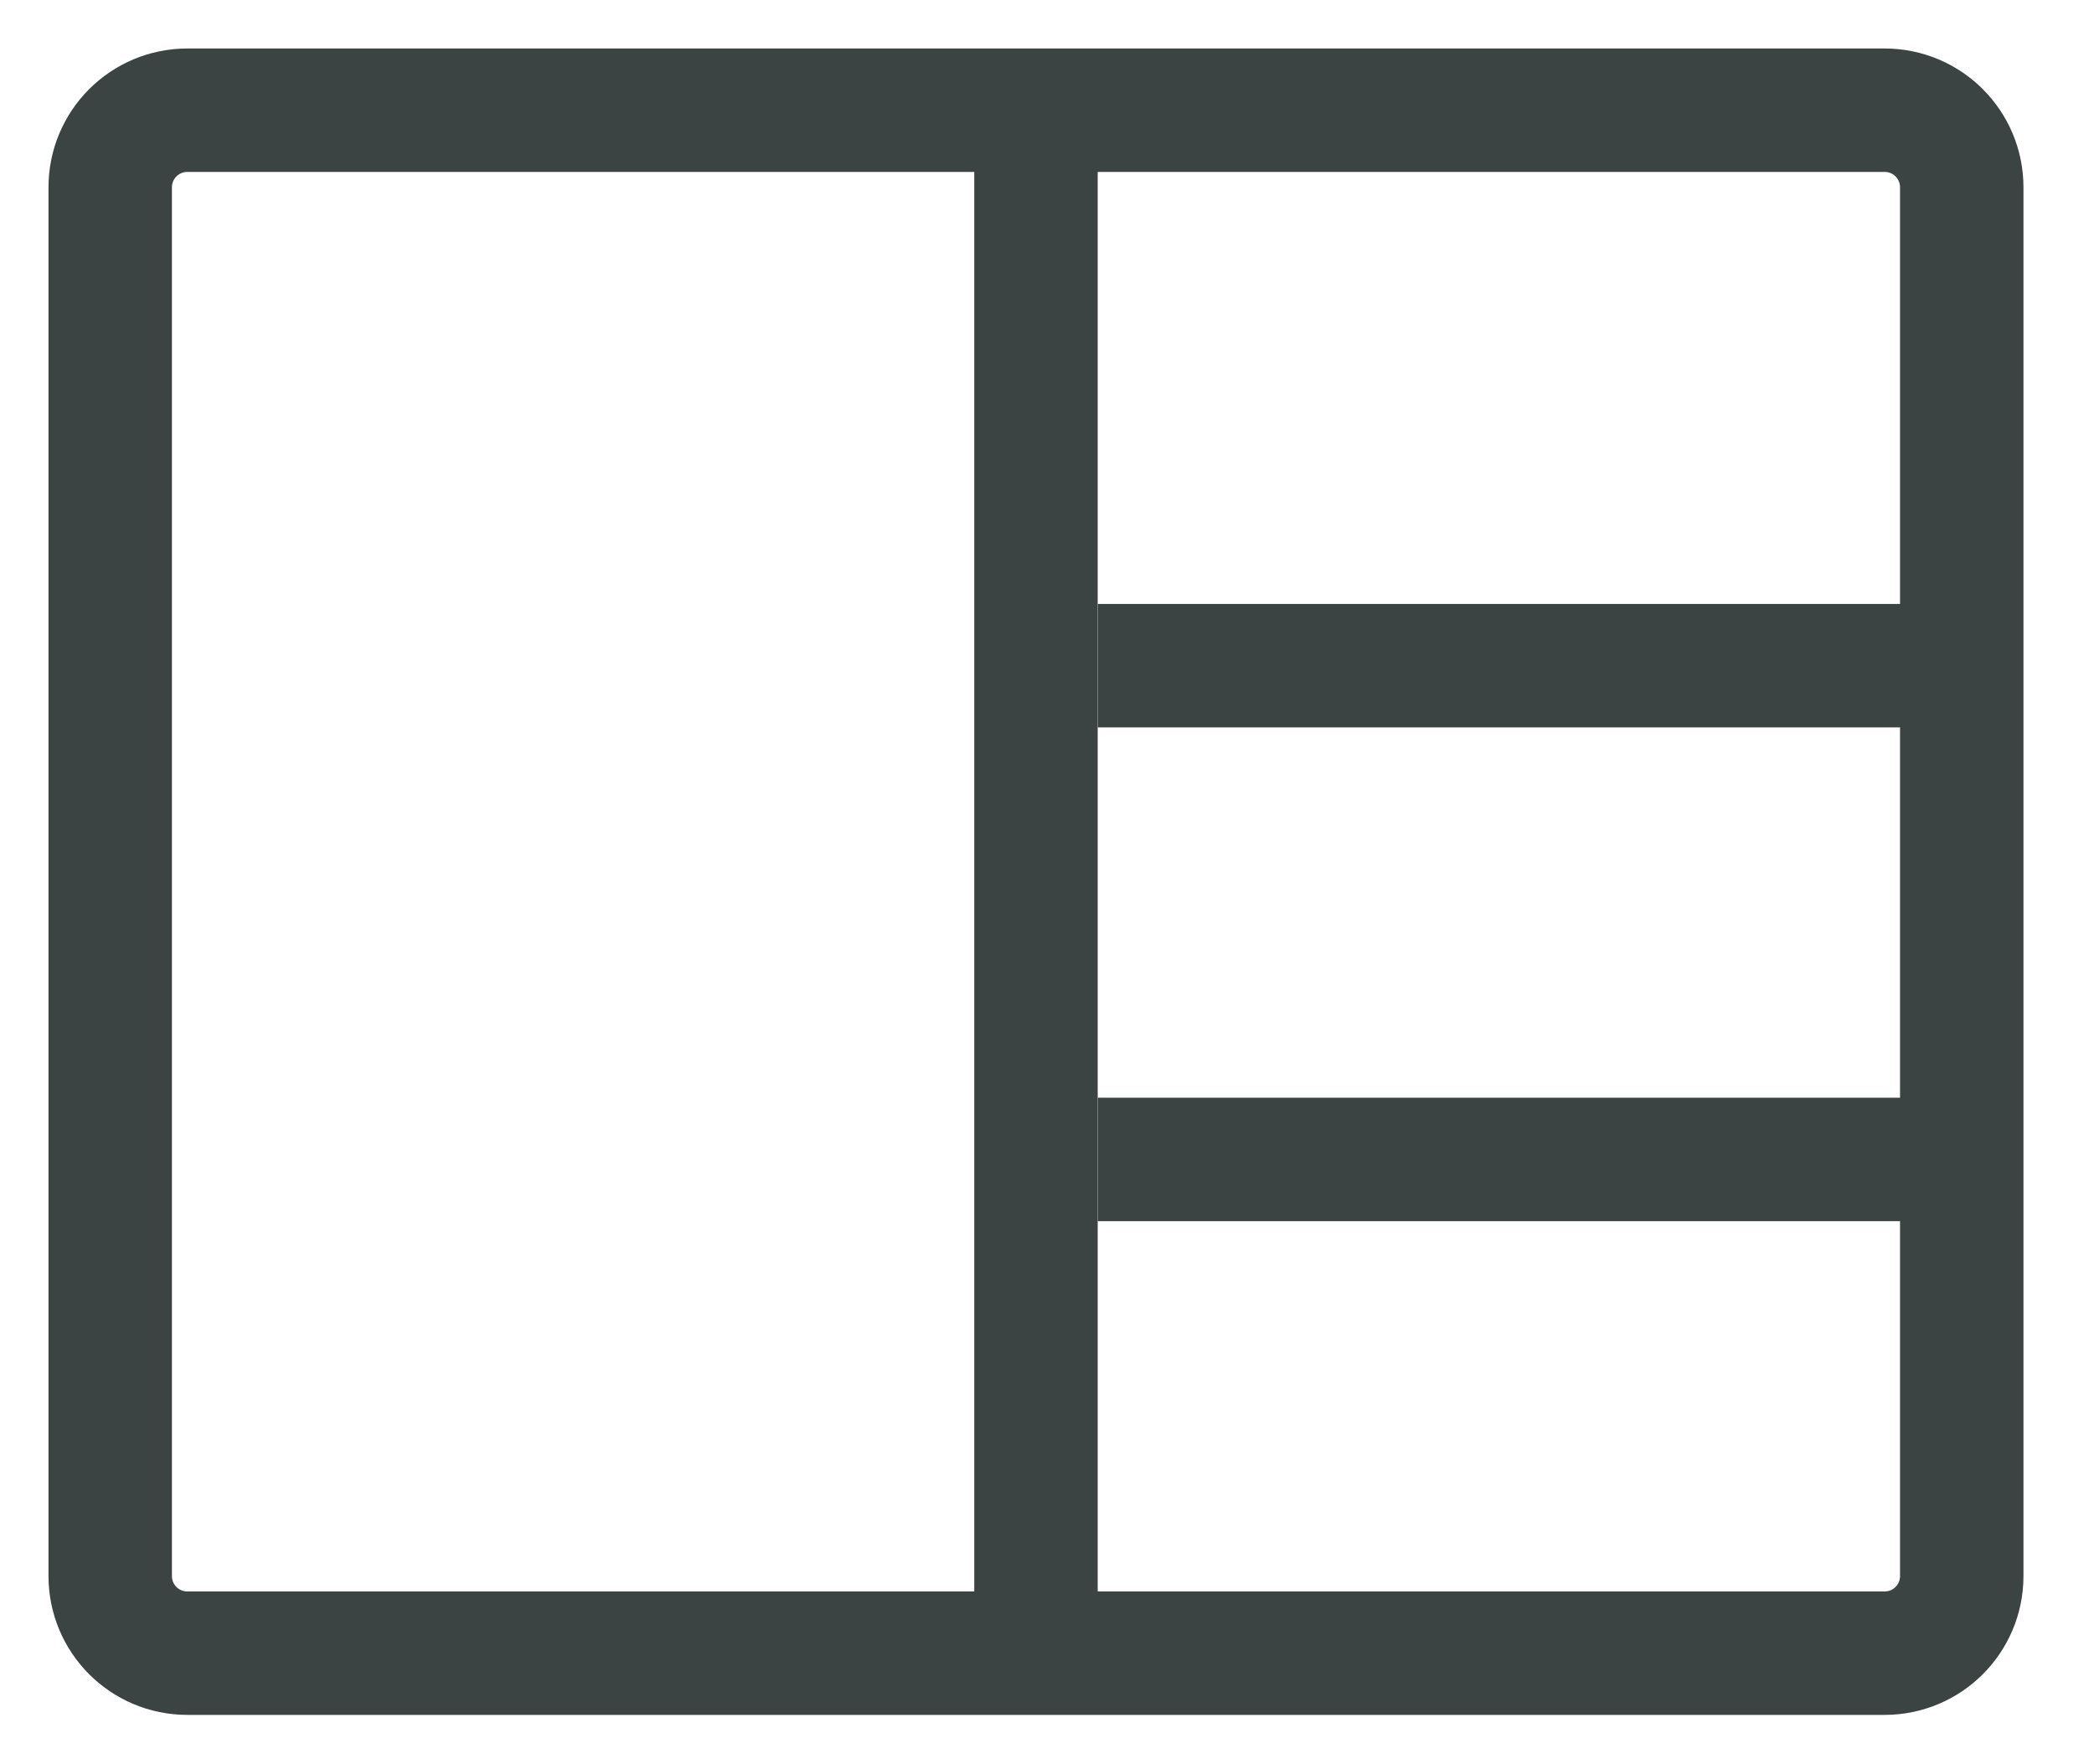
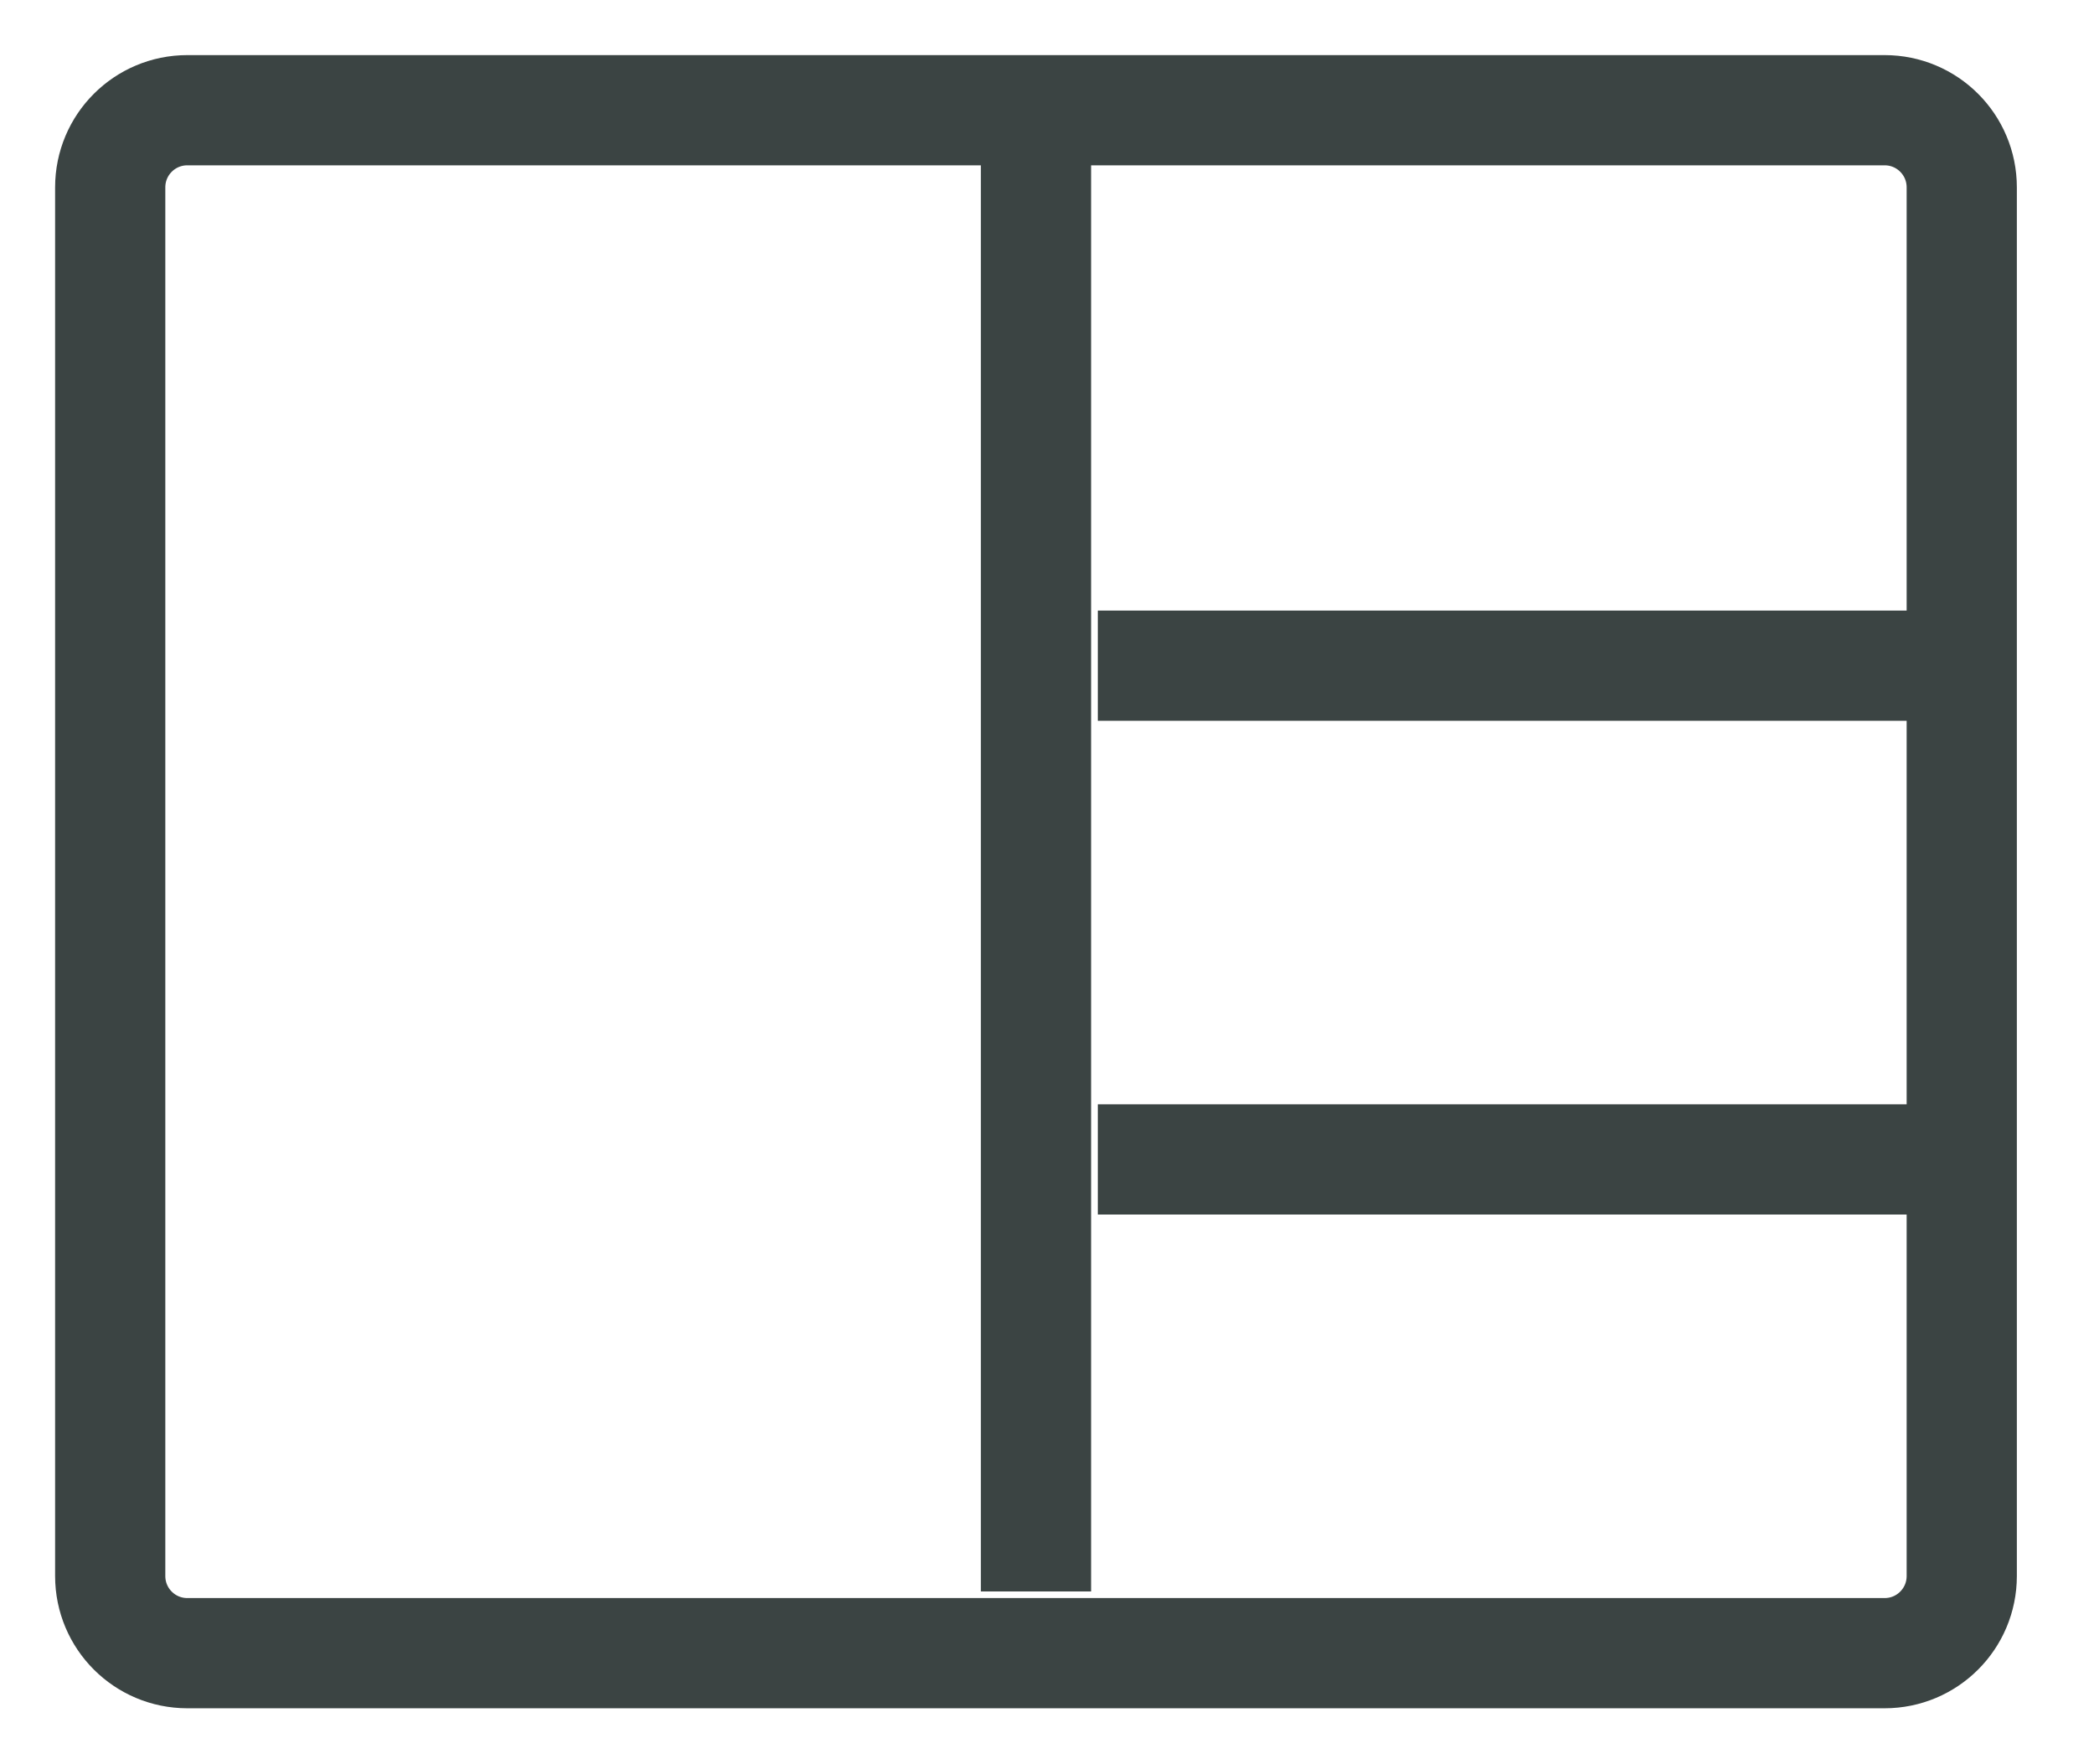
<svg xmlns="http://www.w3.org/2000/svg" width="19" height="16" viewBox="0 0 19 16" fill="none">
-   <path d="M17.1 1H1.7C1.313 1 1 1.313 1 1.7V14.3C1 14.687 1.313 15 1.7 15H17.1C17.487 15 17.8 14.687 17.8 14.3V1.7C17.8 1.313 17.487 1 17.1 1Z" stroke="#3B4443" stroke-width="1.12" stroke-linecap="round" stroke-linejoin="round" />
-   <line x1="9.4" y1="1" x2="9.4" y2="14.44" stroke="#3B4443" stroke-width="1.12" />
-   <line x1="17.801" y1="6.04" x2="9.961" y2="6.04" stroke="#3B4443" stroke-width="1.12" />
-   <line x1="17.801" y1="10.52" x2="9.961" y2="10.52" stroke="#3B4443" stroke-width="1.12" />
+   <path d="M17.1 1H1.7C1.313 1 1 1.313 1 1.7V14.3C1 14.687 1.313 15 1.7 15H17.1C17.487 15 17.8 14.687 17.8 14.3V1.7C17.8 1.313 17.487 1 17.1 1Z" stroke="#3B4443" strokeWidth="1.12" strokeLinecap="round" strokeLinejoin="round" />
+   <line x1="9.4" y1="1" x2="9.4" y2="14.44" stroke="#3B4443" strokeWidth="1.12" />
+   <line x1="17.801" y1="6.04" x2="9.961" y2="6.04" stroke="#3B4443" strokeWidth="1.12" />
+   <line x1="17.801" y1="10.52" x2="9.961" y2="10.52" stroke="#3B4443" strokeWidth="1.12" />
</svg>
